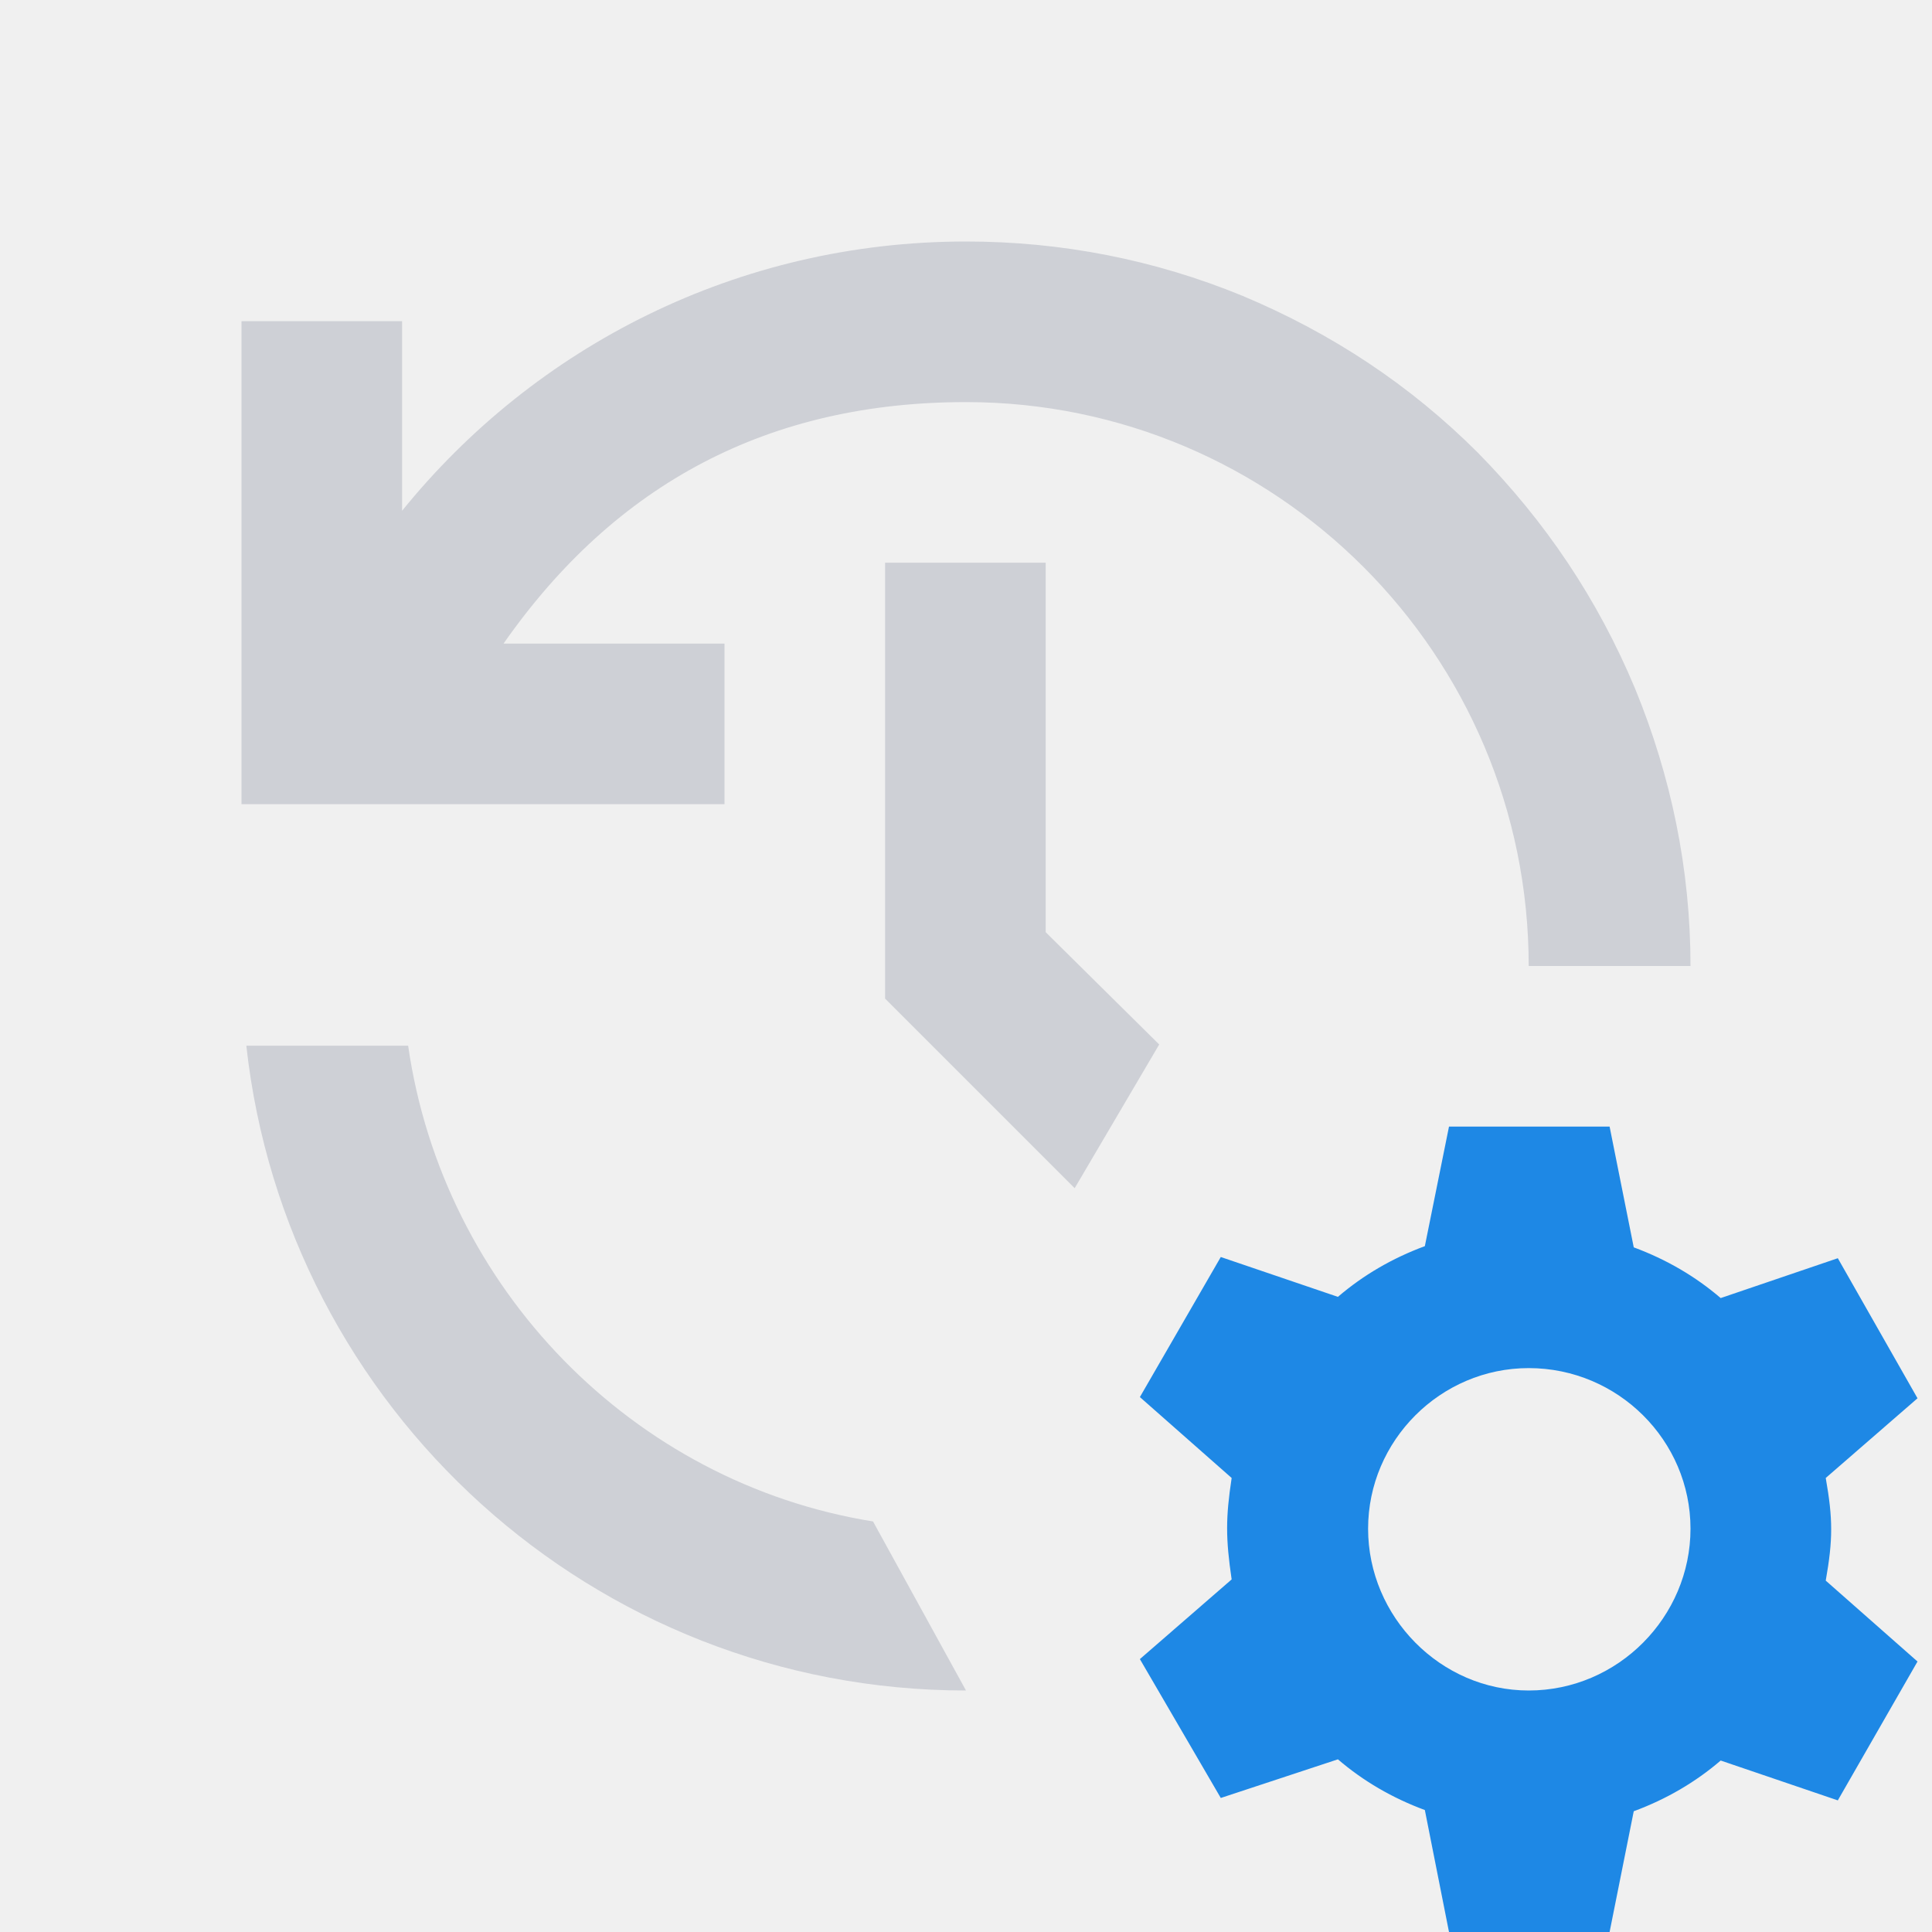
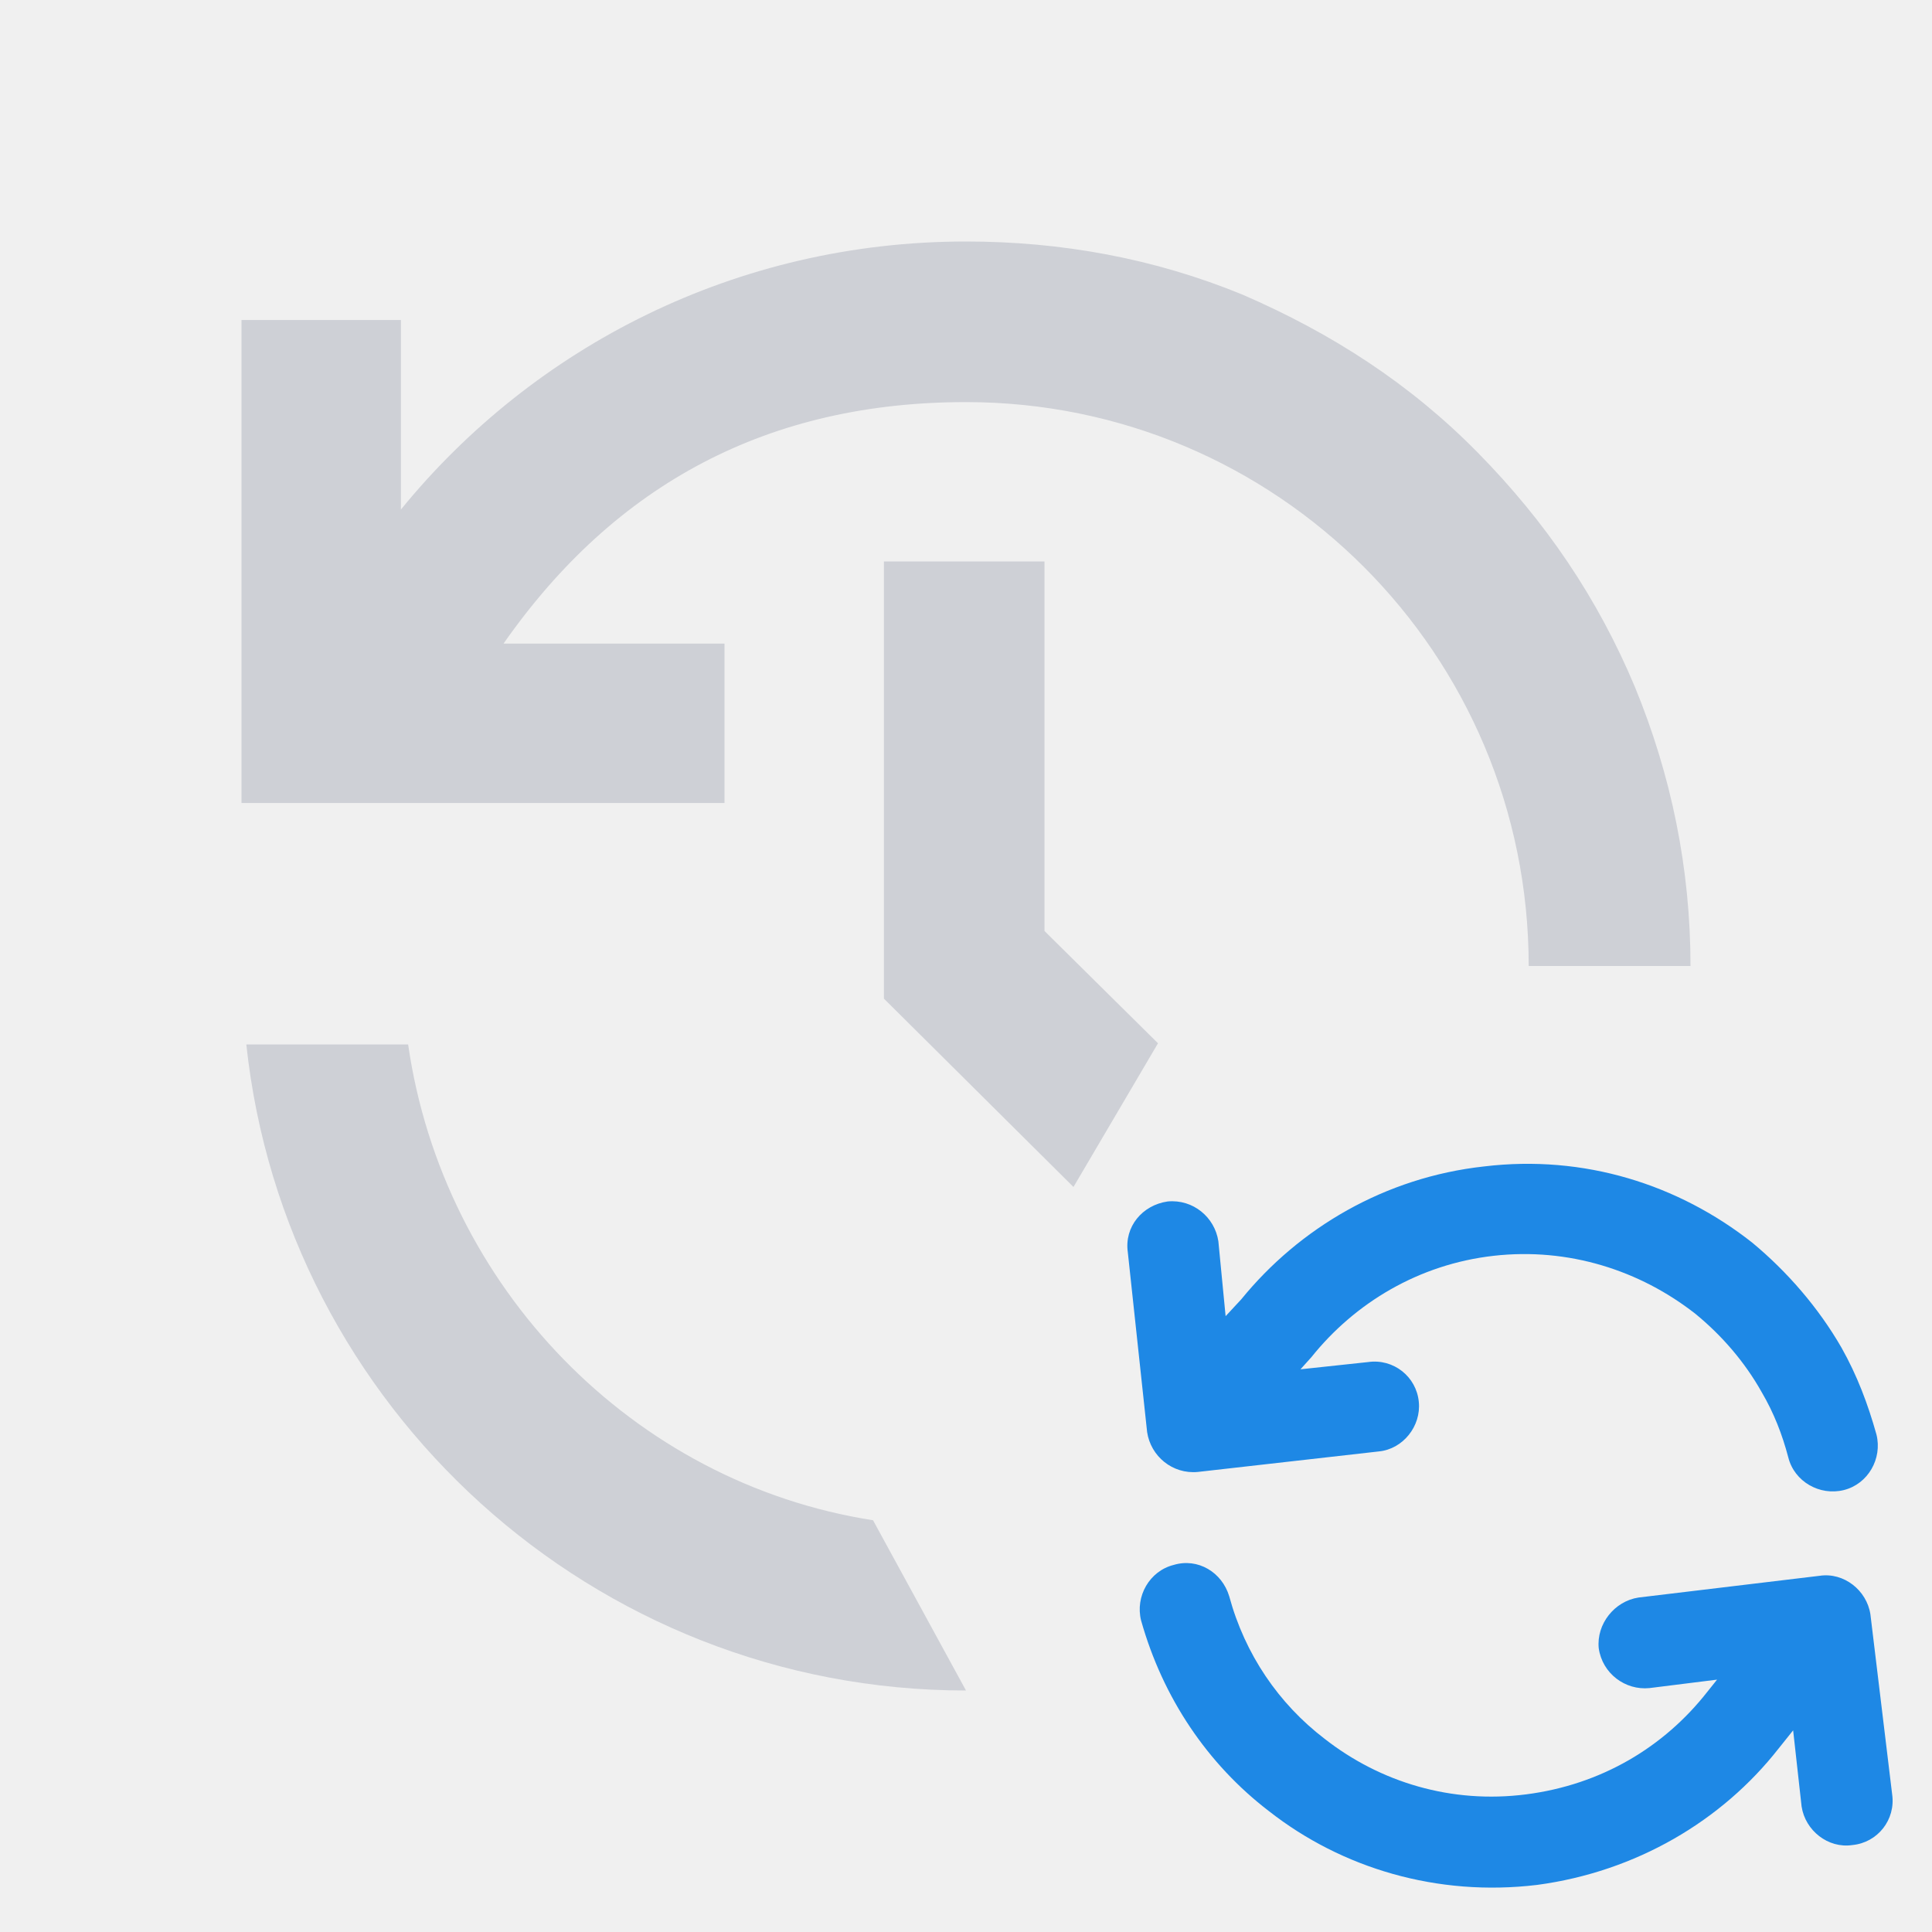
<svg xmlns="http://www.w3.org/2000/svg" width="16" height="16" viewBox="0 0 16 16" fill="none">
  <defs>
-     <clipPath id="clip104_4">
-       <rect id="form_history.svg" width="16" height="16" fill="white" fill-opacity="0" />
+     <clipPath id="clip105_21">
+       <rect id="画板 4" width="16" height="16" fill="white" fill-opacity="0" />
    </clipPath>
  </defs>
-   <g clip-path="url(#clip104_4)">
-     <path id="path" d="M15.88 11.58L15.12 12.24C15.18 12.58 15.18 12.75 15.12 13.09L15.88 13.76L15.22 14.91L14.25 14.58C14.04 14.76 13.8 14.9 13.53 15L13.33 16L12 16L11.8 14.99C11.53 14.89 11.29 14.75 11.08 14.57L10.11 14.89L9.44 13.74L10.2 13.08C10.15 12.74 10.15 12.57 10.2 12.24L9.44 11.57L10.11 10.41L11.08 10.74C11.29 10.56 11.53 10.42 11.8 10.32L12 9.33L13.33 9.33L13.53 10.33C13.8 10.43 14.04 10.57 14.25 10.75L15.22 10.42L15.88 11.58ZM11.33 12.66C11.33 13.39 11.93 14 12.66 14C13.4 14 14 13.39 14 12.66C14 11.93 13.4 11.33 12.66 11.33C11.93 11.33 11.33 11.93 11.33 12.66Z" fill="#1E88E5" fill-opacity="1" fill-rule="evenodd" />
-     <path id="path" d="M13.54 5.7C13.84 6.43 14 7.2 14 8L12.66 8C12.66 5.42 10.57 3.33 8 3.33C6.37 3.33 5.1 4 4.17 5.33L6 5.33L6 6.66L2 6.66L2 2.66L3.33 2.66L3.33 4.23C4.43 2.87 6.11 2 8 2C8.79 2 9.56 2.15 10.29 2.45C11.03 2.76 11.68 3.19 12.24 3.75C12.8 4.32 13.23 4.96 13.54 5.7Z" fill="#CED0D6" fill-opacity="1" fill-rule="evenodd" />
-     <path id="path" d="M7.33 8.27L7.33 4.66L8.66 4.66L8.66 7.72L9.6 8.65L8.9 9.84L7.33 8.27Z" fill="#CED0D6" fill-opacity="1" fill-rule="evenodd" />
-     <path id="path" d="M3.38 8.66C3.67 10.67 5.24 12.28 7.23 12.6L8 14C4.91 14 2.37 11.66 2.04 8.66L3.38 8.66Z" fill="#CED0D6" fill-opacity="1" fill-rule="evenodd" />
+   <rect id="画板 4" width="16" height="16" fill="#FFFFFF" fill-opacity="0" />
+   <g clip-path="url(#clip105_21)">
+     <path id="path" d="M13.54 5.69C13.84 6.42 14 7.19 14 8L12.66 8C12.66 5.41 10.57 3.33 8 3.33C6.37 3.33 5.1 4 4.17 5.33L6 5.33L6 6.65L2 6.65L2 2.65L3.32 2.65L3.32 4.22C4.42 2.87 6.1 2 8 2C8.79 2 9.56 2.14 10.29 2.44C11.03 2.76 11.68 3.18 12.24 3.75C12.8 4.32 13.23 4.95 13.54 5.69Z" fill="#CED0D6" fill-opacity="1" fill-rule="evenodd" />
+     <path id="path" d="M9.67 9.95C9.88 9.93 10.06 10.08 10.09 10.28L10.15 10.9L10.28 10.76C10.76 10.17 11.47 9.75 12.29 9.66C13.12 9.56 13.9 9.81 14.51 10.29C14.8 10.53 15.06 10.83 15.25 11.16C15.38 11.39 15.47 11.63 15.54 11.88C15.59 12.08 15.47 12.29 15.27 12.34C15.07 12.39 14.86 12.27 14.81 12.07C14.76 11.88 14.69 11.7 14.59 11.53C14.45 11.28 14.26 11.06 14.04 10.88C13.58 10.52 12.99 10.33 12.37 10.4C11.75 10.47 11.22 10.79 10.86 11.24L10.77 11.34L11.33 11.28C11.54 11.25 11.73 11.4 11.75 11.61C11.77 11.81 11.62 12 11.42 12.02L9.92 12.19C9.71 12.21 9.53 12.06 9.5 11.86L9.34 10.37C9.31 10.16 9.46 9.98 9.67 9.95Z" fill="#1E88E5" fill-opacity="1" fill-rule="nonzero" />
+     <path id="path" d="M9.72 12.96C9.92 12.9 10.12 13.02 10.18 13.22C10.31 13.7 10.59 14.11 10.97 14.4C11.43 14.76 12.02 14.94 12.64 14.86C13.26 14.78 13.78 14.47 14.14 14.01L14.22 13.91L13.66 13.98C13.46 14 13.27 13.86 13.24 13.65C13.22 13.45 13.37 13.26 13.57 13.23L15.07 13.05C15.27 13.02 15.46 13.17 15.49 13.37L15.67 14.86C15.7 15.07 15.55 15.26 15.34 15.28C15.14 15.31 14.95 15.16 14.92 14.96L14.85 14.33L14.73 14.48C14.26 15.08 13.55 15.5 12.73 15.61C11.9 15.71 11.11 15.47 10.51 15C10 14.61 9.63 14.06 9.45 13.42C9.4 13.22 9.52 13.01 9.72 12.96Z" fill="#1E88E5" fill-opacity="1" fill-rule="nonzero" />
+     <path id="path" d="M7.32 8.27L7.32 4.65L8.65 4.65L8.65 7.71L9.59 8.64L8.89 9.83L7.32 8.27Z" fill="#CED0D6" fill-opacity="1" fill-rule="evenodd" />
+     <path id="path" d="M3.38 8.65C3.67 10.66 5.24 12.28 7.23 12.59L8 14C4.91 14 2.36 11.65 2.04 8.65L3.38 8.65Z" fill="#CED0D6" fill-opacity="1" fill-rule="evenodd" />
  </g>
</svg>
